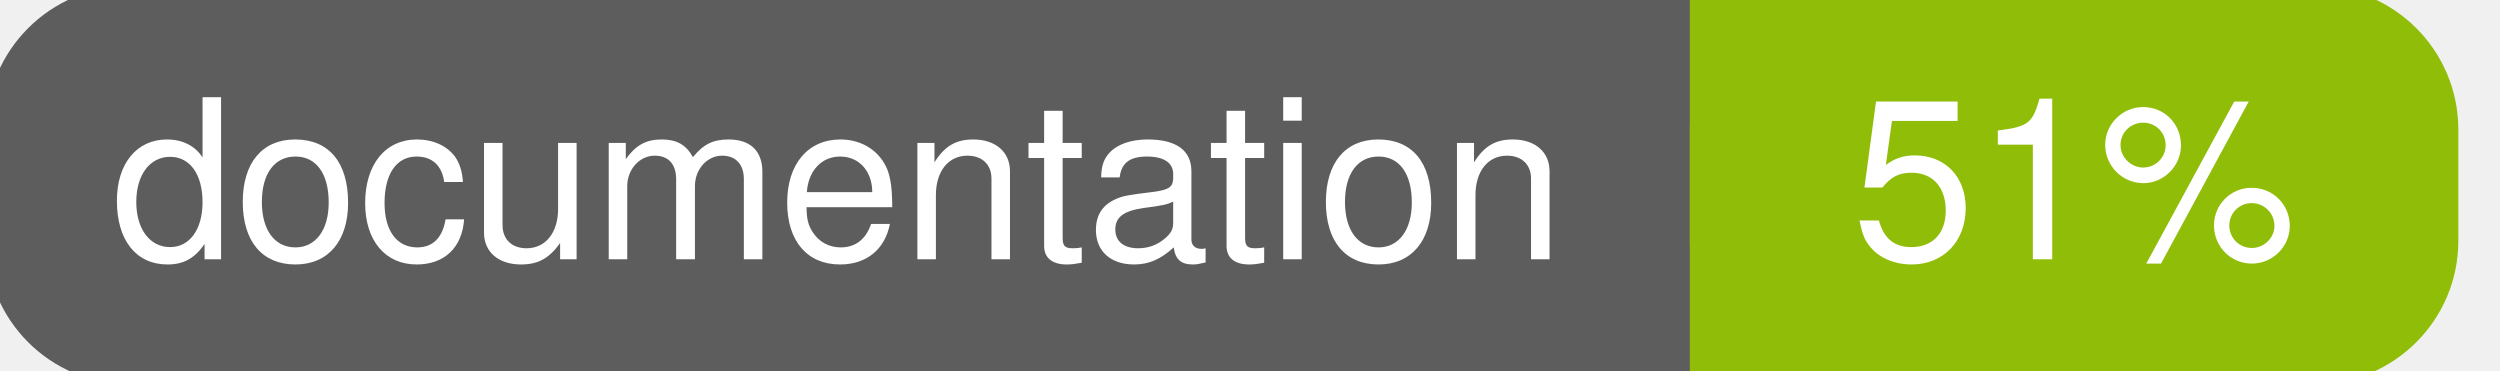
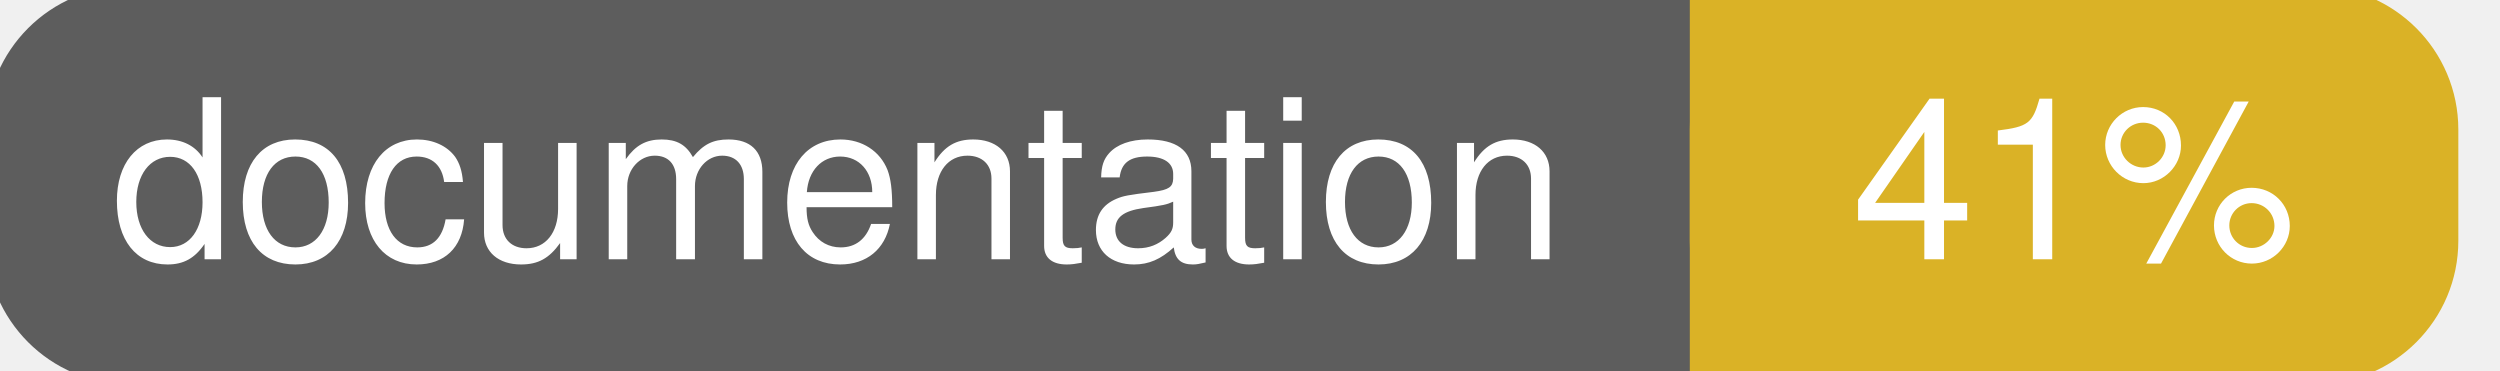
<svg xmlns="http://www.w3.org/2000/svg" width="135" height="20">
  <g>
    <rect id="svg_1" height="20" width="130" y="0" x="0" stroke-width="1.5" stroke="#5d5d5d" fill="#5d5d5d" rx="7" ry="7" />
-     <rect id="svg_2" height="20" width="40" y="0" x="92" stroke-width="1.5" stroke="#8fbd08" fill="#8fbd08" rx="7" ry="7" />
-     <rect id="svg_3" height="20" width="22" y="0" x="92" stroke-width="1.5" stroke="#8fbd08" fill="#8fbd08" />
+     <rect id="svg_2" height="20" width="40" y="0" x="92" stroke-width="1.5" stroke="#dab226" fill="#dab226" rx="7" ry="7" />
+     <rect id="svg_3" height="20" width="22" y="0" x="92" stroke-width="1.5" stroke="#dab226" fill="#dab226" />
    <text xml:space="preserve" text-anchor="start" font-family="Helvetica, Arial, sans-serif" font-size="12" id="svg_4" y="14" x="6" stroke-width="0" stroke="#5d5d5d" fill="#ffffff">documentation</text>
-     <text xml:space="preserve" text-anchor="middle" font-family="Helvetica, Arial, sans-serif" font-size="12" id="svg_5" y="14" x="112" stroke-width="0" stroke="#5d5d5d" fill="#ffffff" style="text-anchor: middle">51%</text>
+     <text xml:space="preserve" text-anchor="middle" font-family="Helvetica, Arial, sans-serif" font-size="12" id="svg_5" y="14" x="112" stroke-width="0" stroke="#5d5d5d" fill="#ffffff" style="text-anchor: middle">41%</text>
  </g>
</svg>
